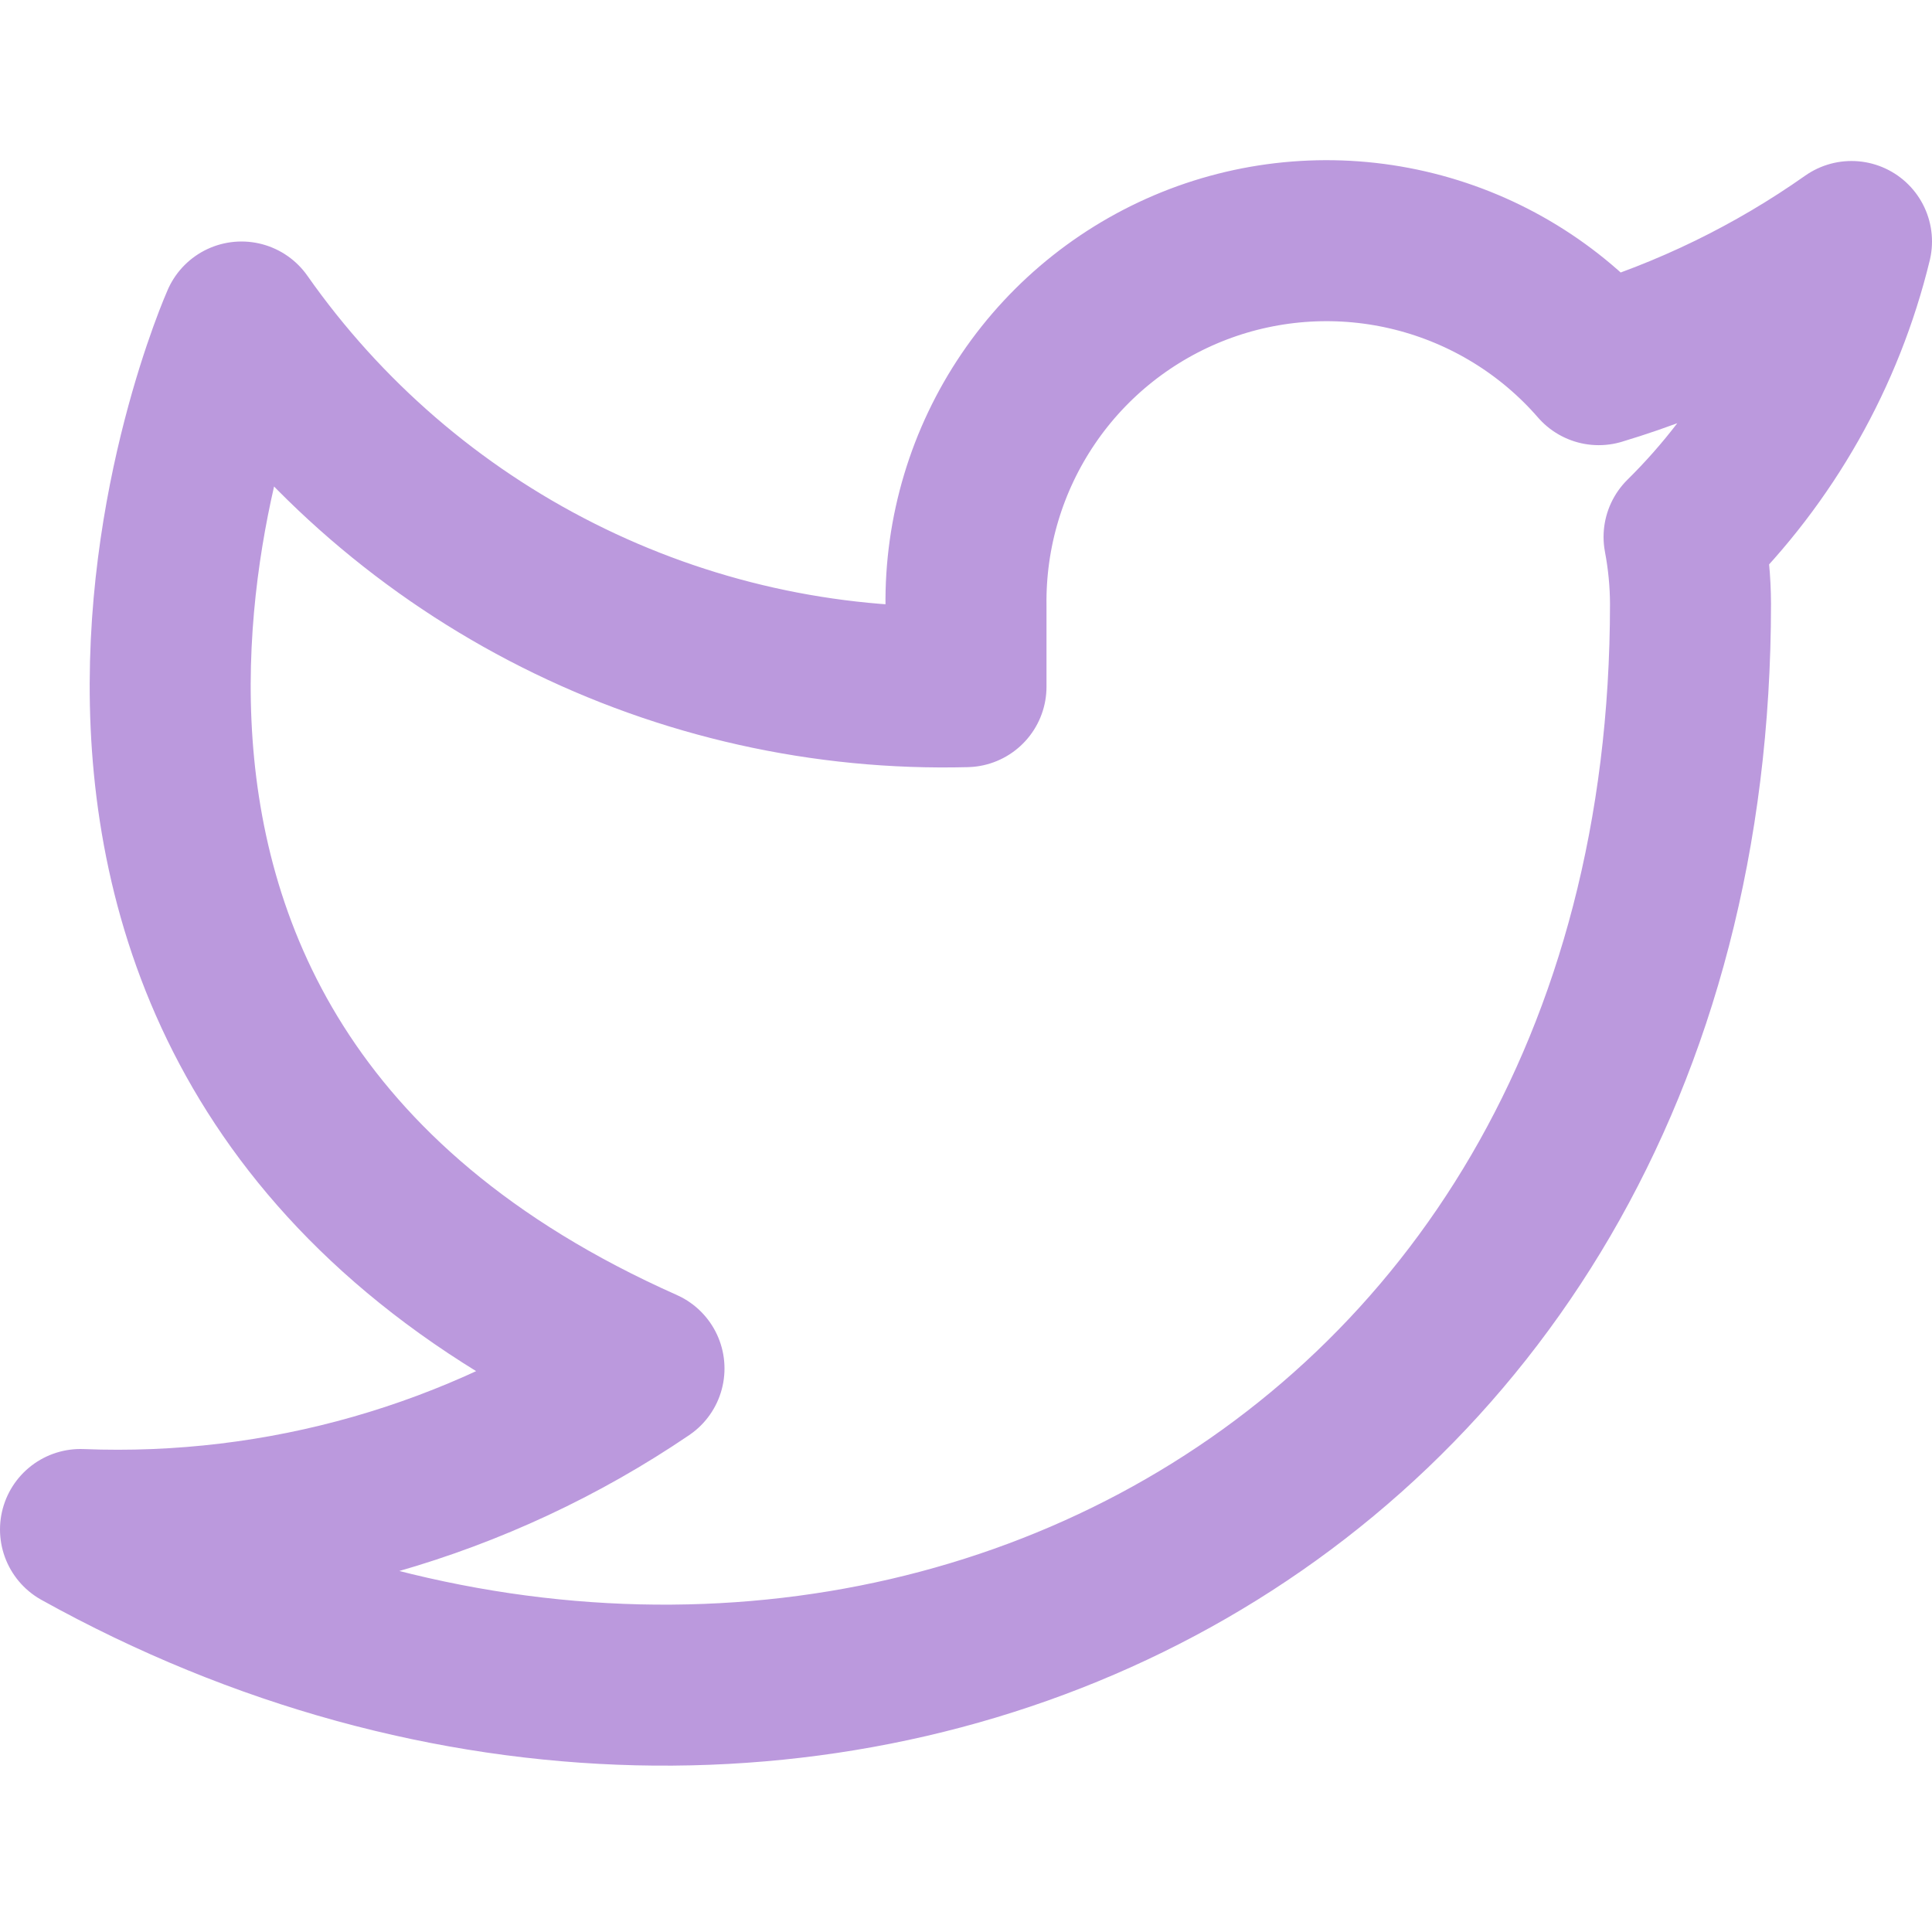
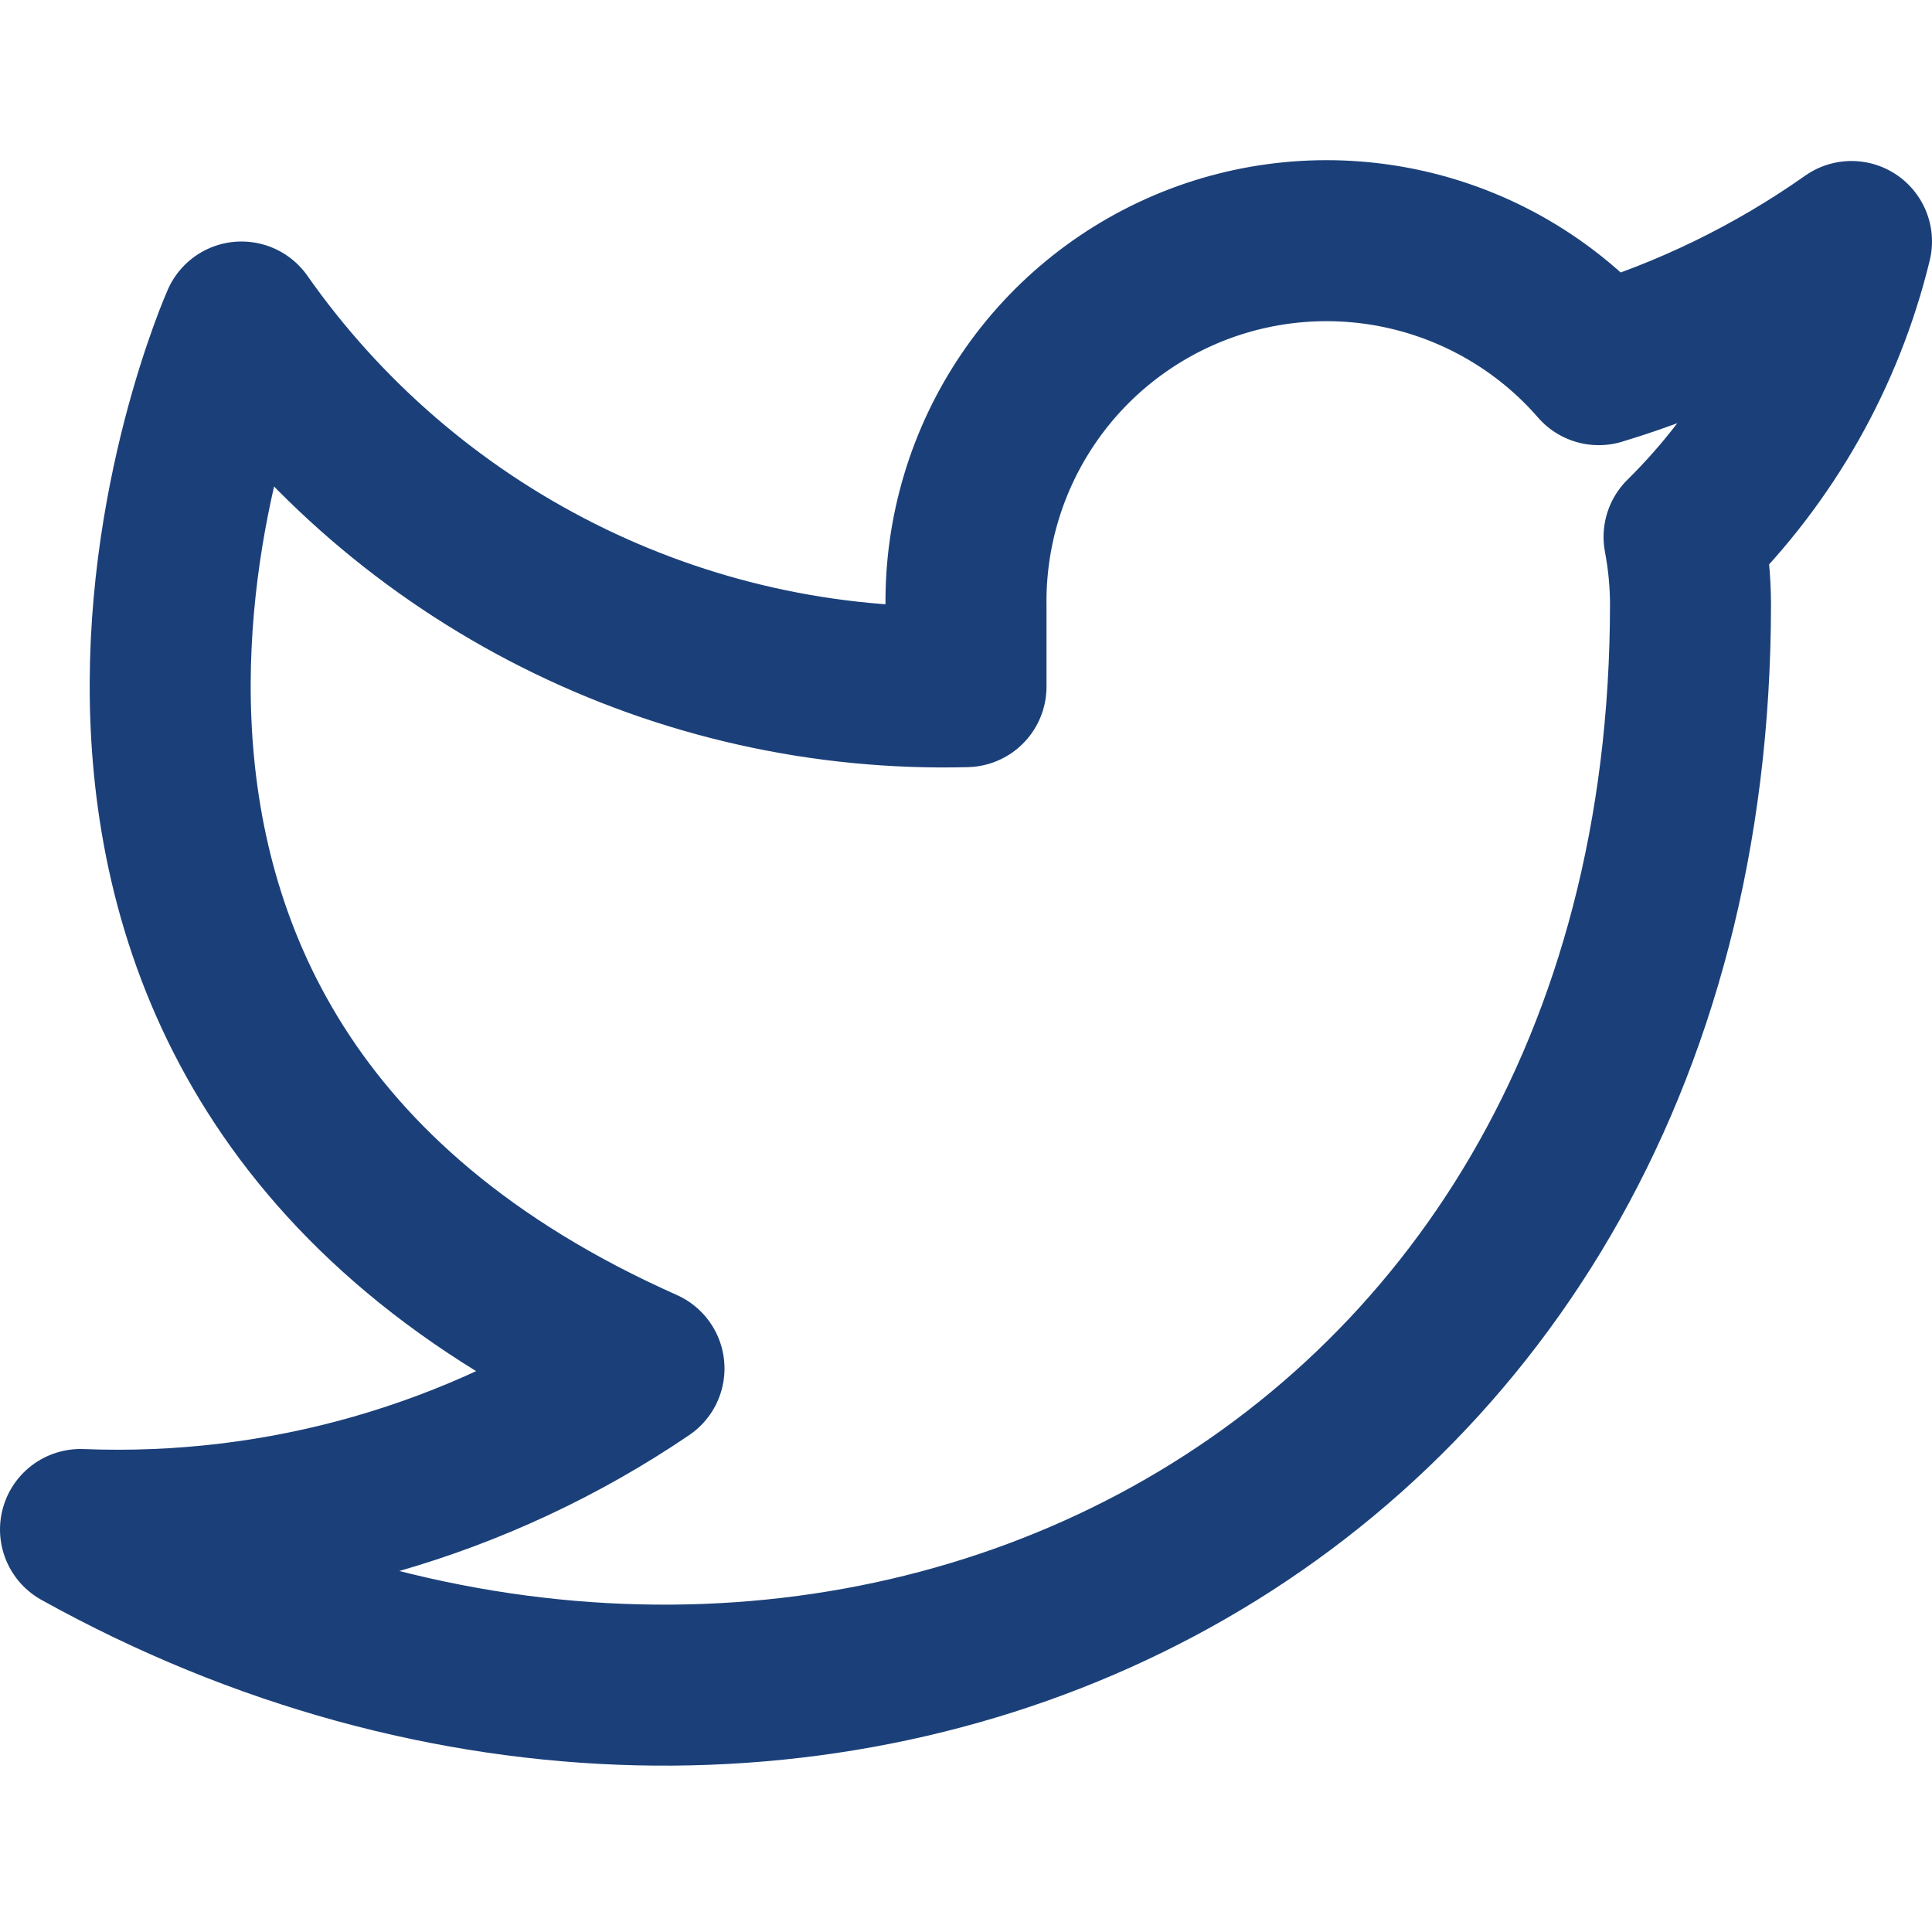
<svg xmlns="http://www.w3.org/2000/svg" width="24" height="24" viewBox="0 0 24 24" fill="none">
-   <path d="M23 3C22.042 3.675 20.982 4.192 19.86 4.53C19.258 3.837 18.457 3.347 17.567 3.124C16.677 2.901 15.739 2.957 14.882 3.284C14.025 3.612 13.288 4.194 12.773 4.954C12.258 5.713 11.988 6.612 12 7.53V8.53C10.243 8.576 8.501 8.186 6.931 7.395C5.361 6.605 4.01 5.439 3 4C3 4 -1 13 8 17C5.941 18.398 3.487 19.099 1 19C10 24 21 19 21 7.5C20.999 7.221 20.972 6.944 20.92 6.67C21.941 5.663 22.661 4.393 23 3V3Z" stroke="#BB99DD" stroke-width="2" stroke-linecap="round" stroke-linejoin="round" />
+   <path d="M23 3C22.042 3.675 20.982 4.192 19.86 4.53C19.258 3.837 18.457 3.347 17.567 3.124C16.677 2.901 15.739 2.957 14.882 3.284C14.025 3.612 13.288 4.194 12.773 4.954C12.258 5.713 11.988 6.612 12 7.53V8.53C10.243 8.576 8.501 8.186 6.931 7.395C5.361 6.605 4.01 5.439 3 4C3 4 -1 13 8 17C5.941 18.398 3.487 19.099 1 19C10 24 21 19 21 7.5C20.999 7.221 20.972 6.944 20.92 6.67C21.941 5.663 22.661 4.393 23 3V3Z" stroke="#1B4079" stroke-width="2" stroke-linecap="round" stroke-linejoin="round" />
</svg>
